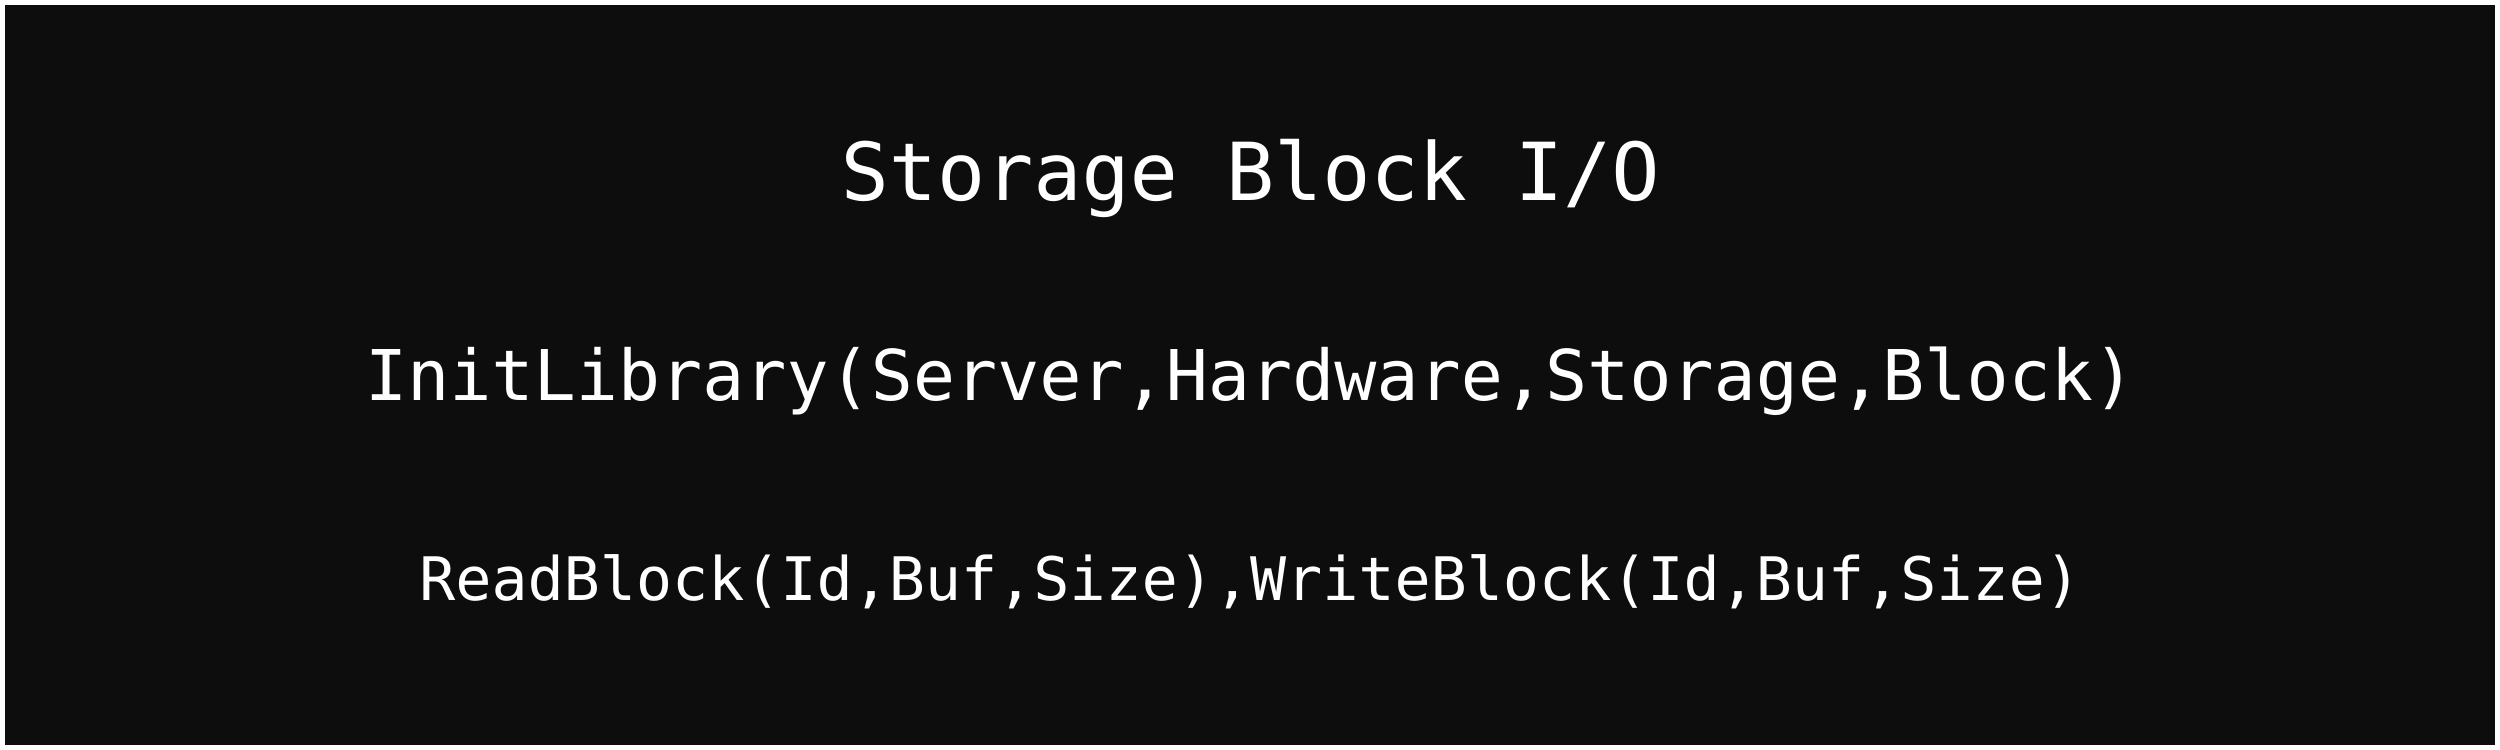
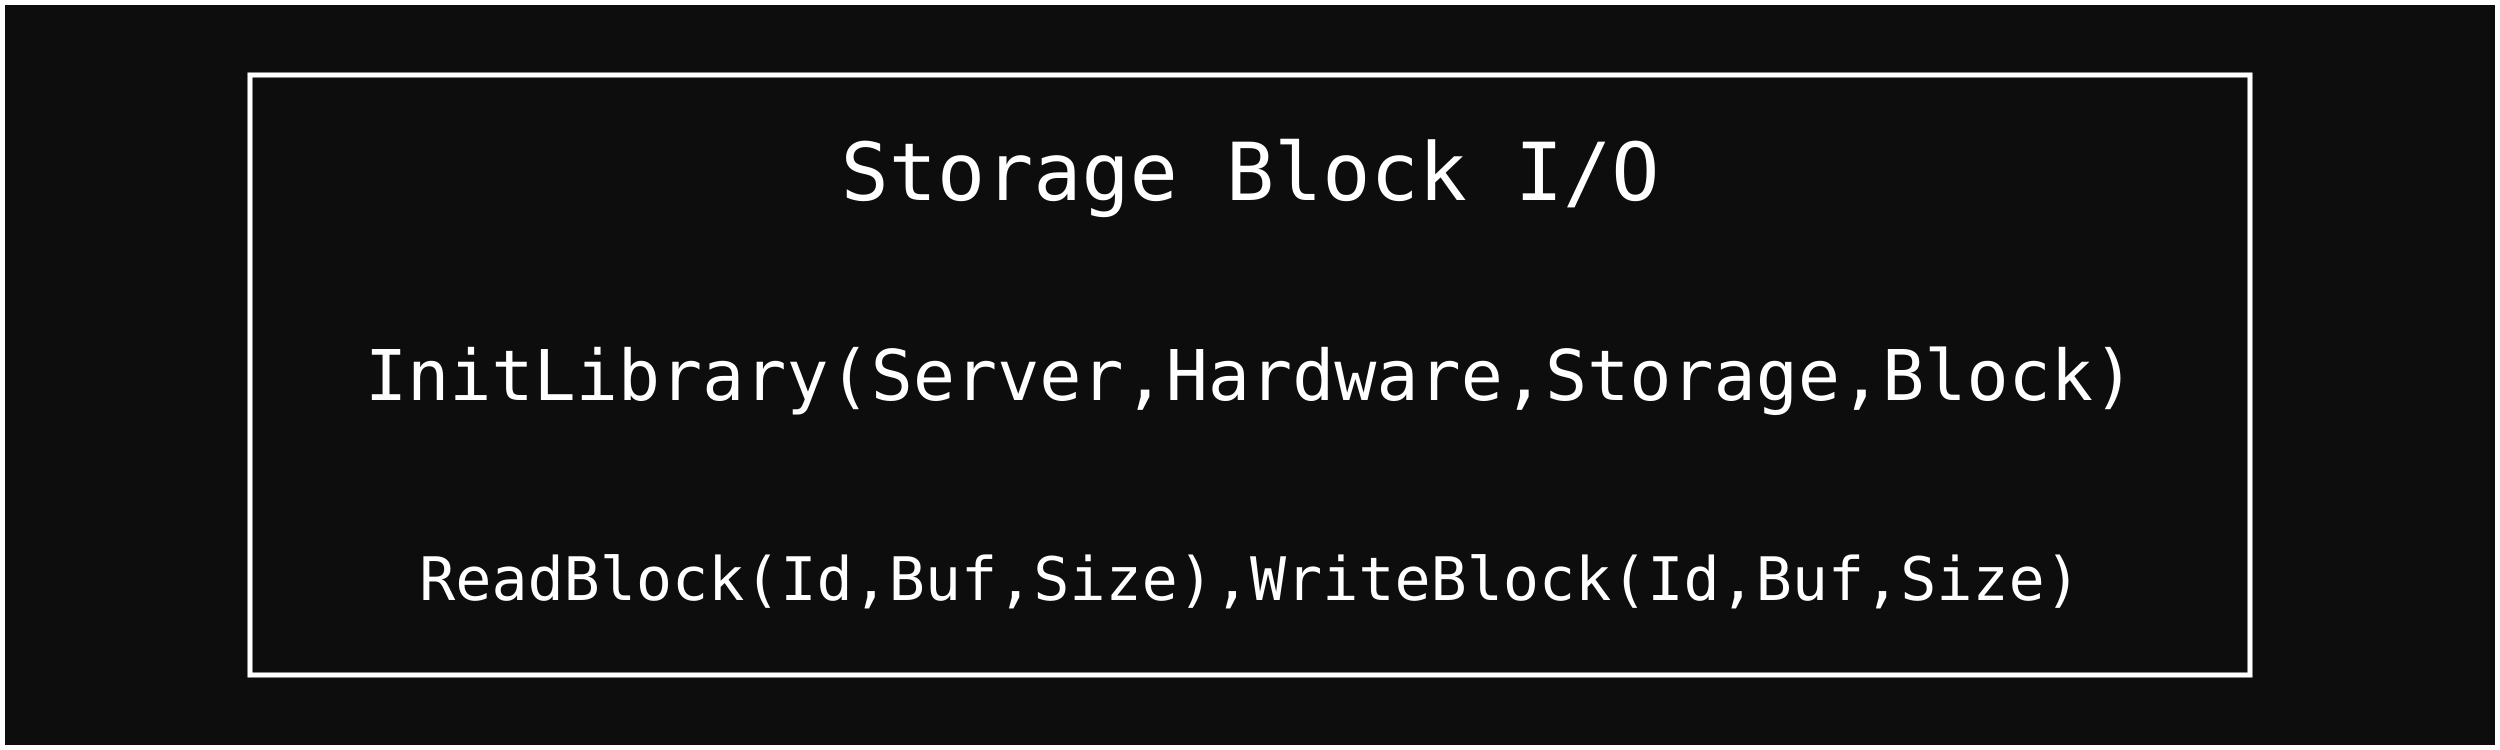
<svg xmlns="http://www.w3.org/2000/svg" width="500" height="150" viewBox="0 0 500 150">
+   <defs>
+     <marker id="arrowhead" markerWidth="10" markerHeight="7" refX="10" refY="3.5" orient="auto">
+       <polygon points="0 0, 10 3.5, 0 7" fill="#fff" />
+     </marker>
+   </defs>
  <rect width="100%" height="100%" fill="#0d0d0d" stroke="#fff" stroke-width="2" />
-   <text x="250" y="40" text-anchor="middle" font-family="monospace" font-size="16" fill="#fff">Storage Block I/O</text>
-   <text x="250" y="80" text-anchor="middle" font-family="monospace" font-size="14" fill="#fff">InitLibrary(Server,Hardware,Storage,Block)</text>
-   <text x="250" y="120" text-anchor="middle" font-family="monospace" font-size="12" fill="#fff">ReadBlock(Id,Buf,Size),WriteBlock(Id,Buf,Size)</text>
+   <g font-family="monospace" font-size="14" fill="#fff" text-anchor="middle">
+     <rect x="50" y="15" width="400" height="120" fill="none" stroke="#fff" stroke-width="1" />
+     <text x="250" y="40" text-anchor="middle" font-family="monospace" font-size="16" fill="#fff">Storage Block I/O</text>
+     <text x="250" y="80" text-anchor="middle" font-family="monospace" font-size="14" fill="#fff">InitLibrary(Server,Hardware,Storage,Block)</text>
+     <text x="250" y="120" text-anchor="middle" font-family="monospace" font-size="12" fill="#fff">ReadBlock(Id,Buf,Size),WriteBlock(Id,Buf,Size)</text>
+   </g>
</svg>
